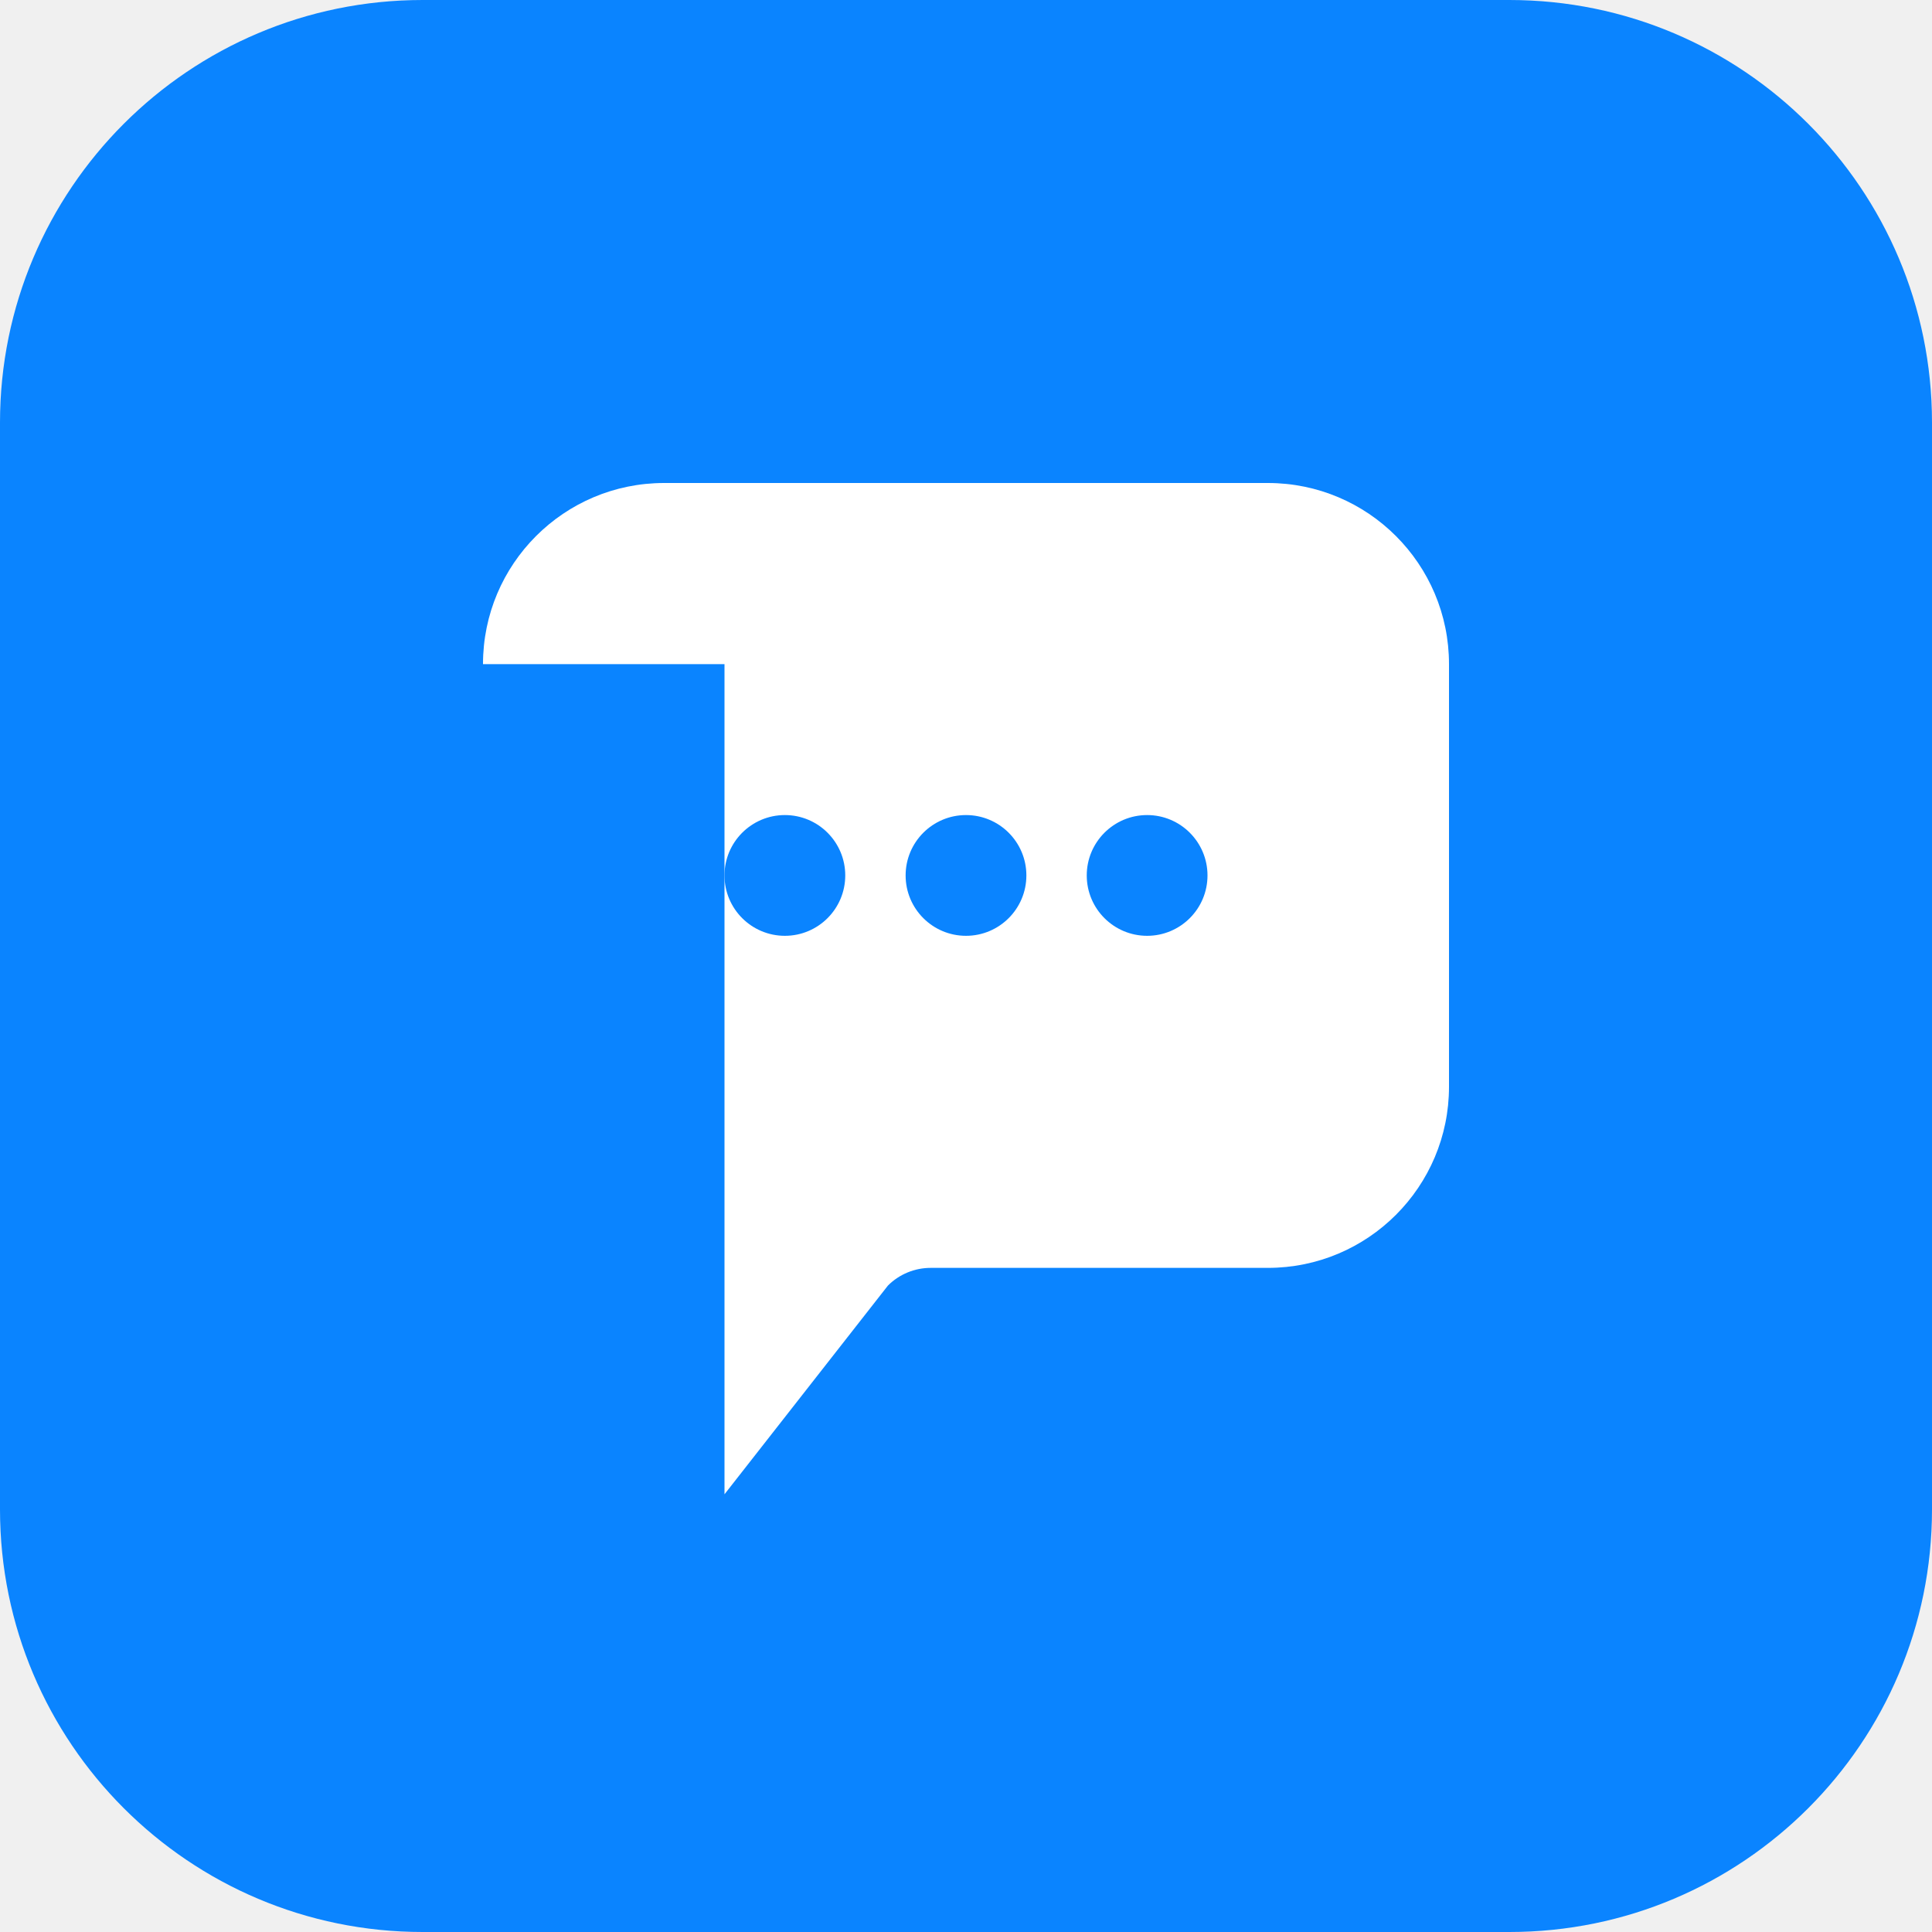
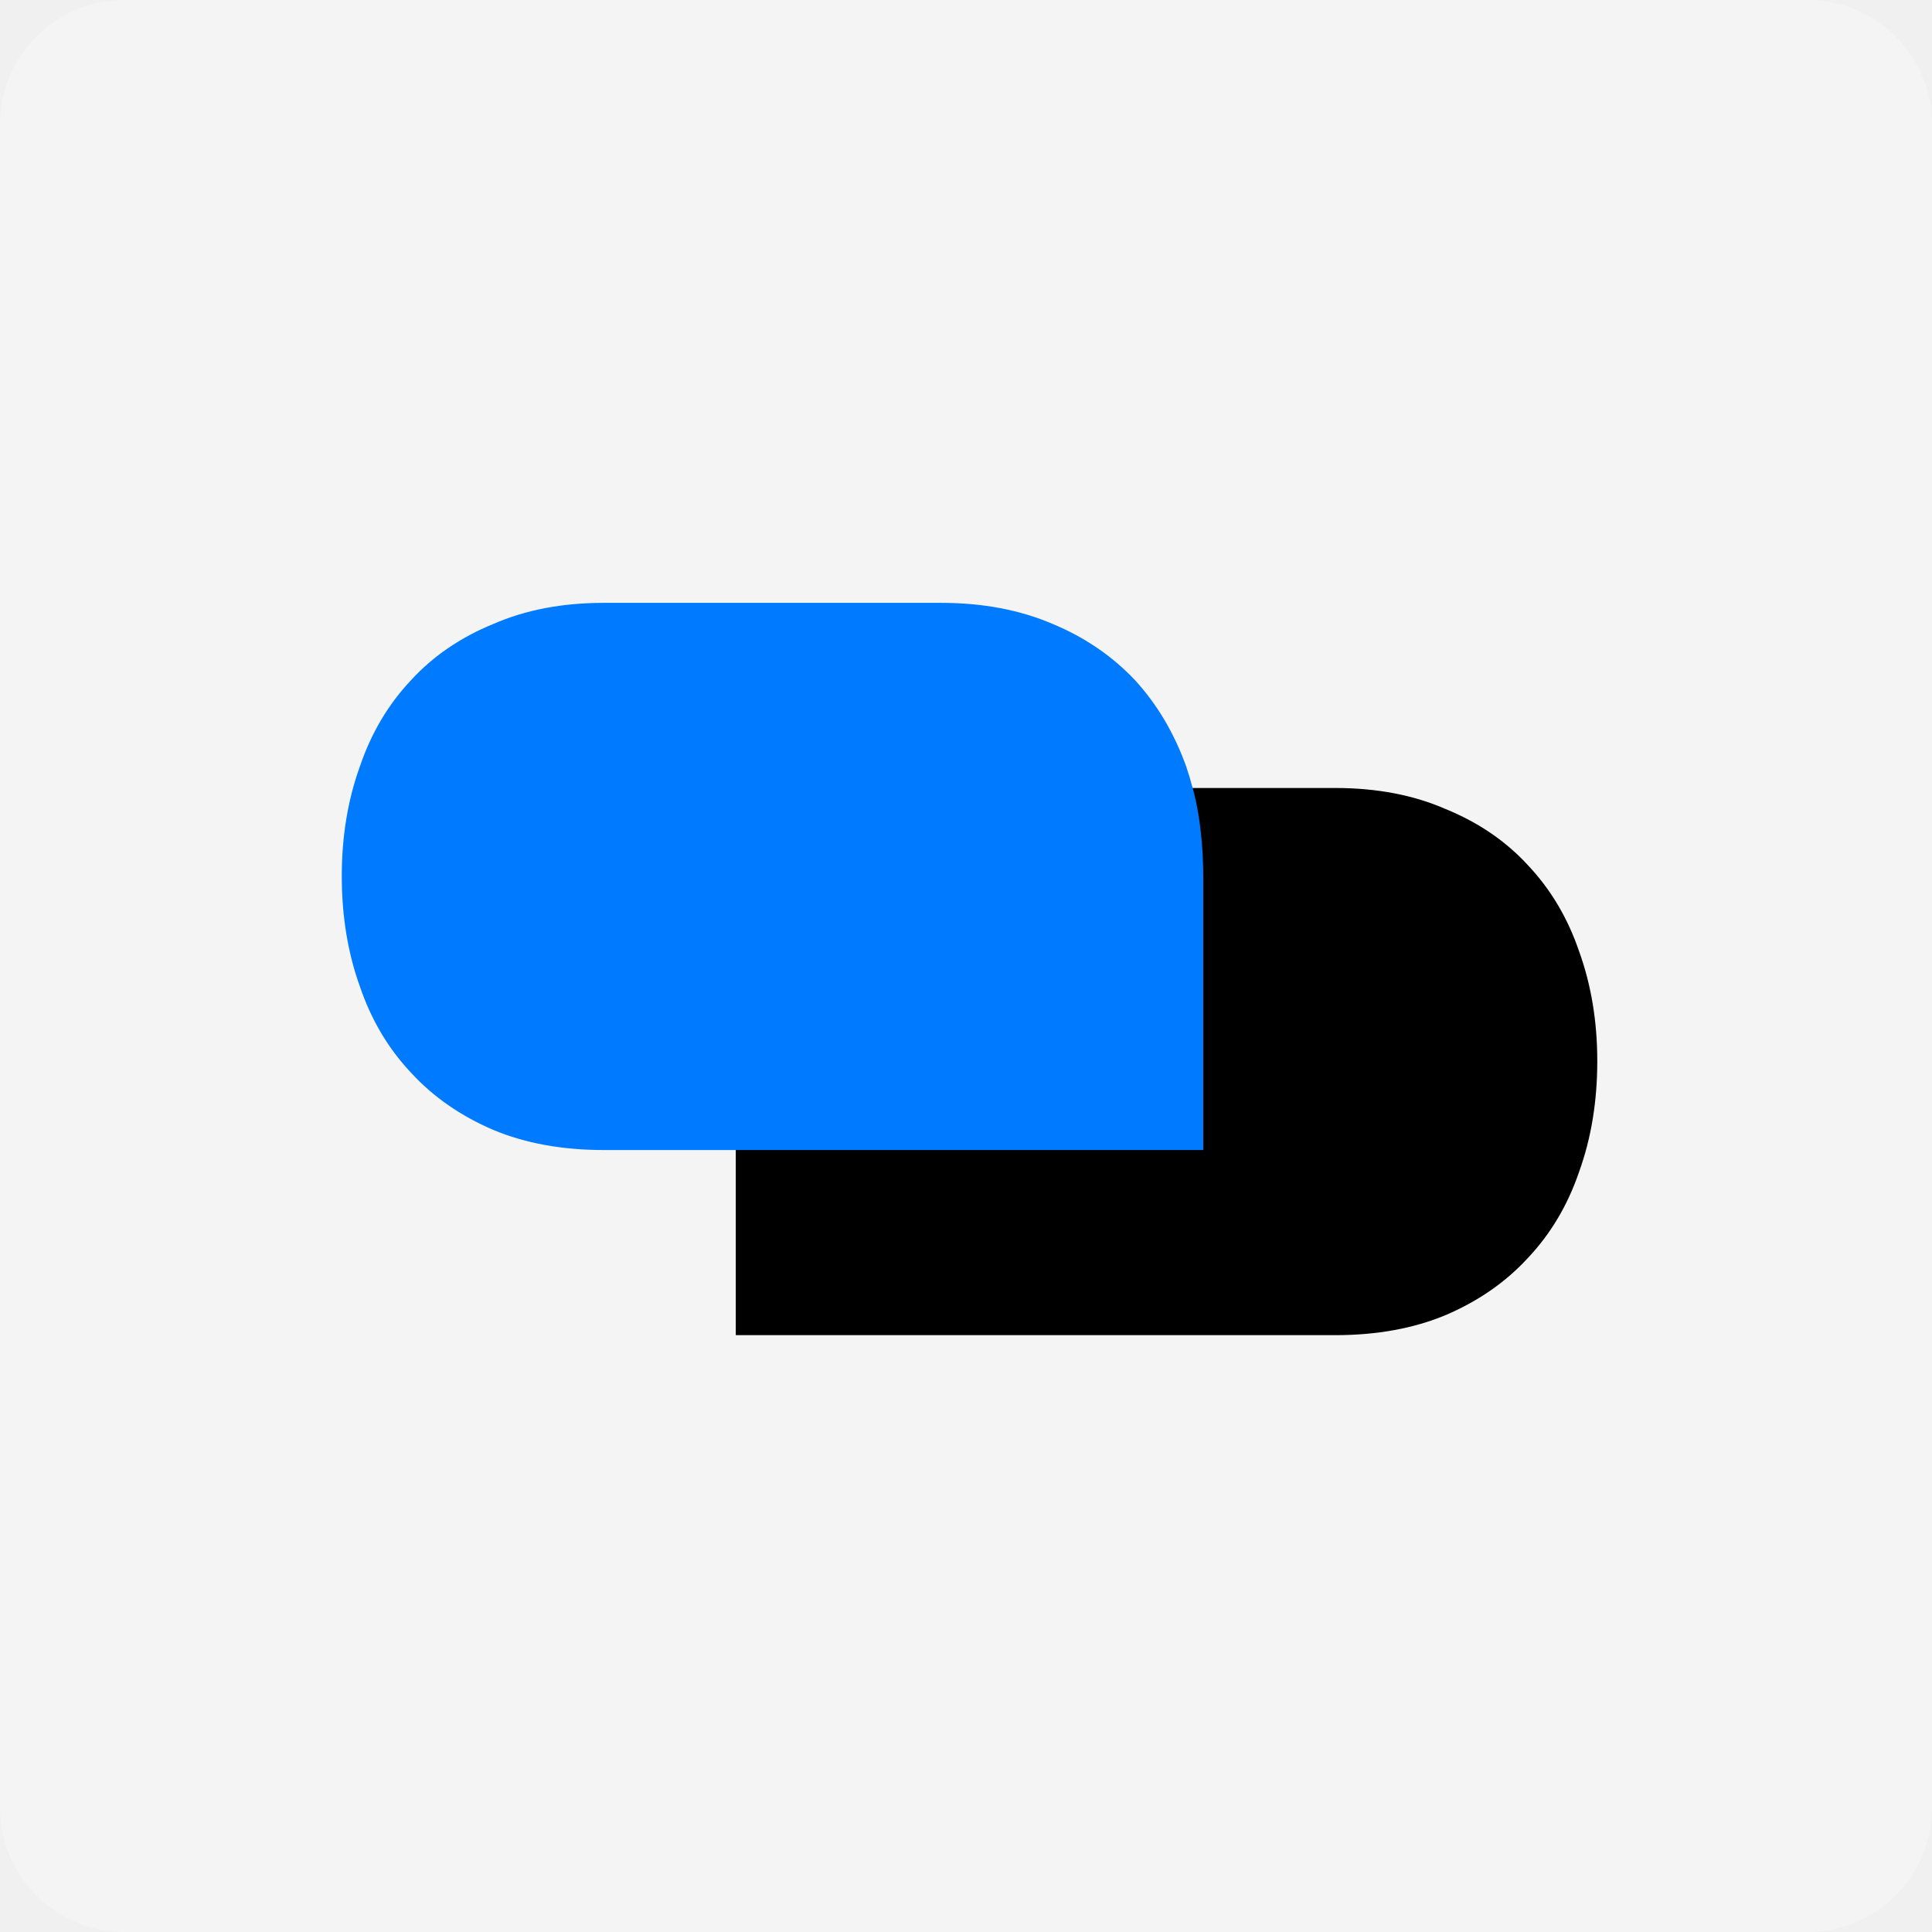
- <svg xmlns="http://www.w3.org/2000/svg" viewBox="0 0 256 256" fill="none">
-   <rect width="256" height="256" rx="56" fill="#0A84FF" />
-   <path d="M64 88c0-13.255 10.745-24 24-24h80c13.255 0 24 10.745 24 24v56c0 13.255-10.745 24-24 24h-44.686a8 8 0 0 0-5.657 2.343L96 198V88Z" fill="#FFFFFF" />
-   <circle cx="104" cy="116" r="8" fill="#0A84FF" />
-   <circle cx="128" cy="116" r="8" fill="#0A84FF" />
-   <circle cx="152" cy="116" r="8" fill="#0A84FF" />
+ <svg xmlns="http://www.w3.org/2000/svg" width="512" height="512" viewBox="0 0 512 512" fill="none">
+   <rect width="512" height="512" rx="33" fill="#F4F4F4" />
+   <path fill-rule="evenodd" clip-rule="evenodd" d="M194.989 281.49C194.989 281.604 194.99 281.719 194.99 281.833L194.988 281.195C194.988 281.293 194.989 281.392 194.989 281.49Z" fill="black" />
+   <path d="M199.511 252.194C198.878 254.057 198.311 255.954 197.811 257.887C197.811 257.887 194.989 266.693 194.989 281.833C194.989 296.973 194.988 329.885 194.988 329.885V353.831H225.319L264.431 353.831L280.833 353.831L283.659 353.831L353.989 353.831C364.93 353.816 374.64 352.043 383.119 348.51C391.811 344.785 399.083 339.73 404.936 333.344C410.967 326.958 415.49 319.331 418.506 310.462C421.698 301.594 423.295 291.838 423.295 281.195C423.295 270.73 421.698 261.063 418.506 252.194C415.49 243.325 410.967 235.698 404.936 229.313C399.083 222.927 391.811 217.96 383.119 214.413C374.64 210.703 364.93 208.841 353.989 208.826L264.431 208.826C253.433 208.826 243.589 210.688 234.897 214.413C226.383 217.96 219.111 222.927 213.08 229.313C207.227 235.698 202.704 243.325 199.511 252.194Z" fill="black" />
+   <path fill-rule="evenodd" clip-rule="evenodd" d="M318.88 232.428C318.88 232.543 318.88 232.657 318.879 232.771L318.881 232.134C318.881 232.232 318.881 232.33 318.88 232.428Z" fill="#007AFF" />
+   <path d="M314.358 203.133C314.992 204.995 315.558 206.893 316.059 208.826C316.059 208.826 318.88 217.631 318.88 232.771C318.88 247.911 318.882 280.824 318.882 280.824V304.769H288.55L249.439 304.77L233.037 304.77L230.211 304.769L159.88 304.769C148.939 304.755 139.229 302.981 130.75 299.448C122.059 295.723 114.786 290.668 108.933 284.283C102.902 277.897 98.379 270.27 95.364 261.401C92.171 252.532 90.574 242.776 90.574 232.134C90.574 221.669 92.171 212.002 95.364 203.133C98.379 194.264 102.902 186.637 108.933 180.251C114.786 173.866 122.059 168.899 130.75 165.352C139.229 161.642 148.939 159.78 159.88 159.764L249.439 159.764C260.436 159.764 270.28 161.627 278.972 165.352C287.486 168.899 294.758 173.866 300.789 180.251C306.643 186.637 311.166 194.264 314.358 203.133Z" fill="#007AFF" />
</svg>
